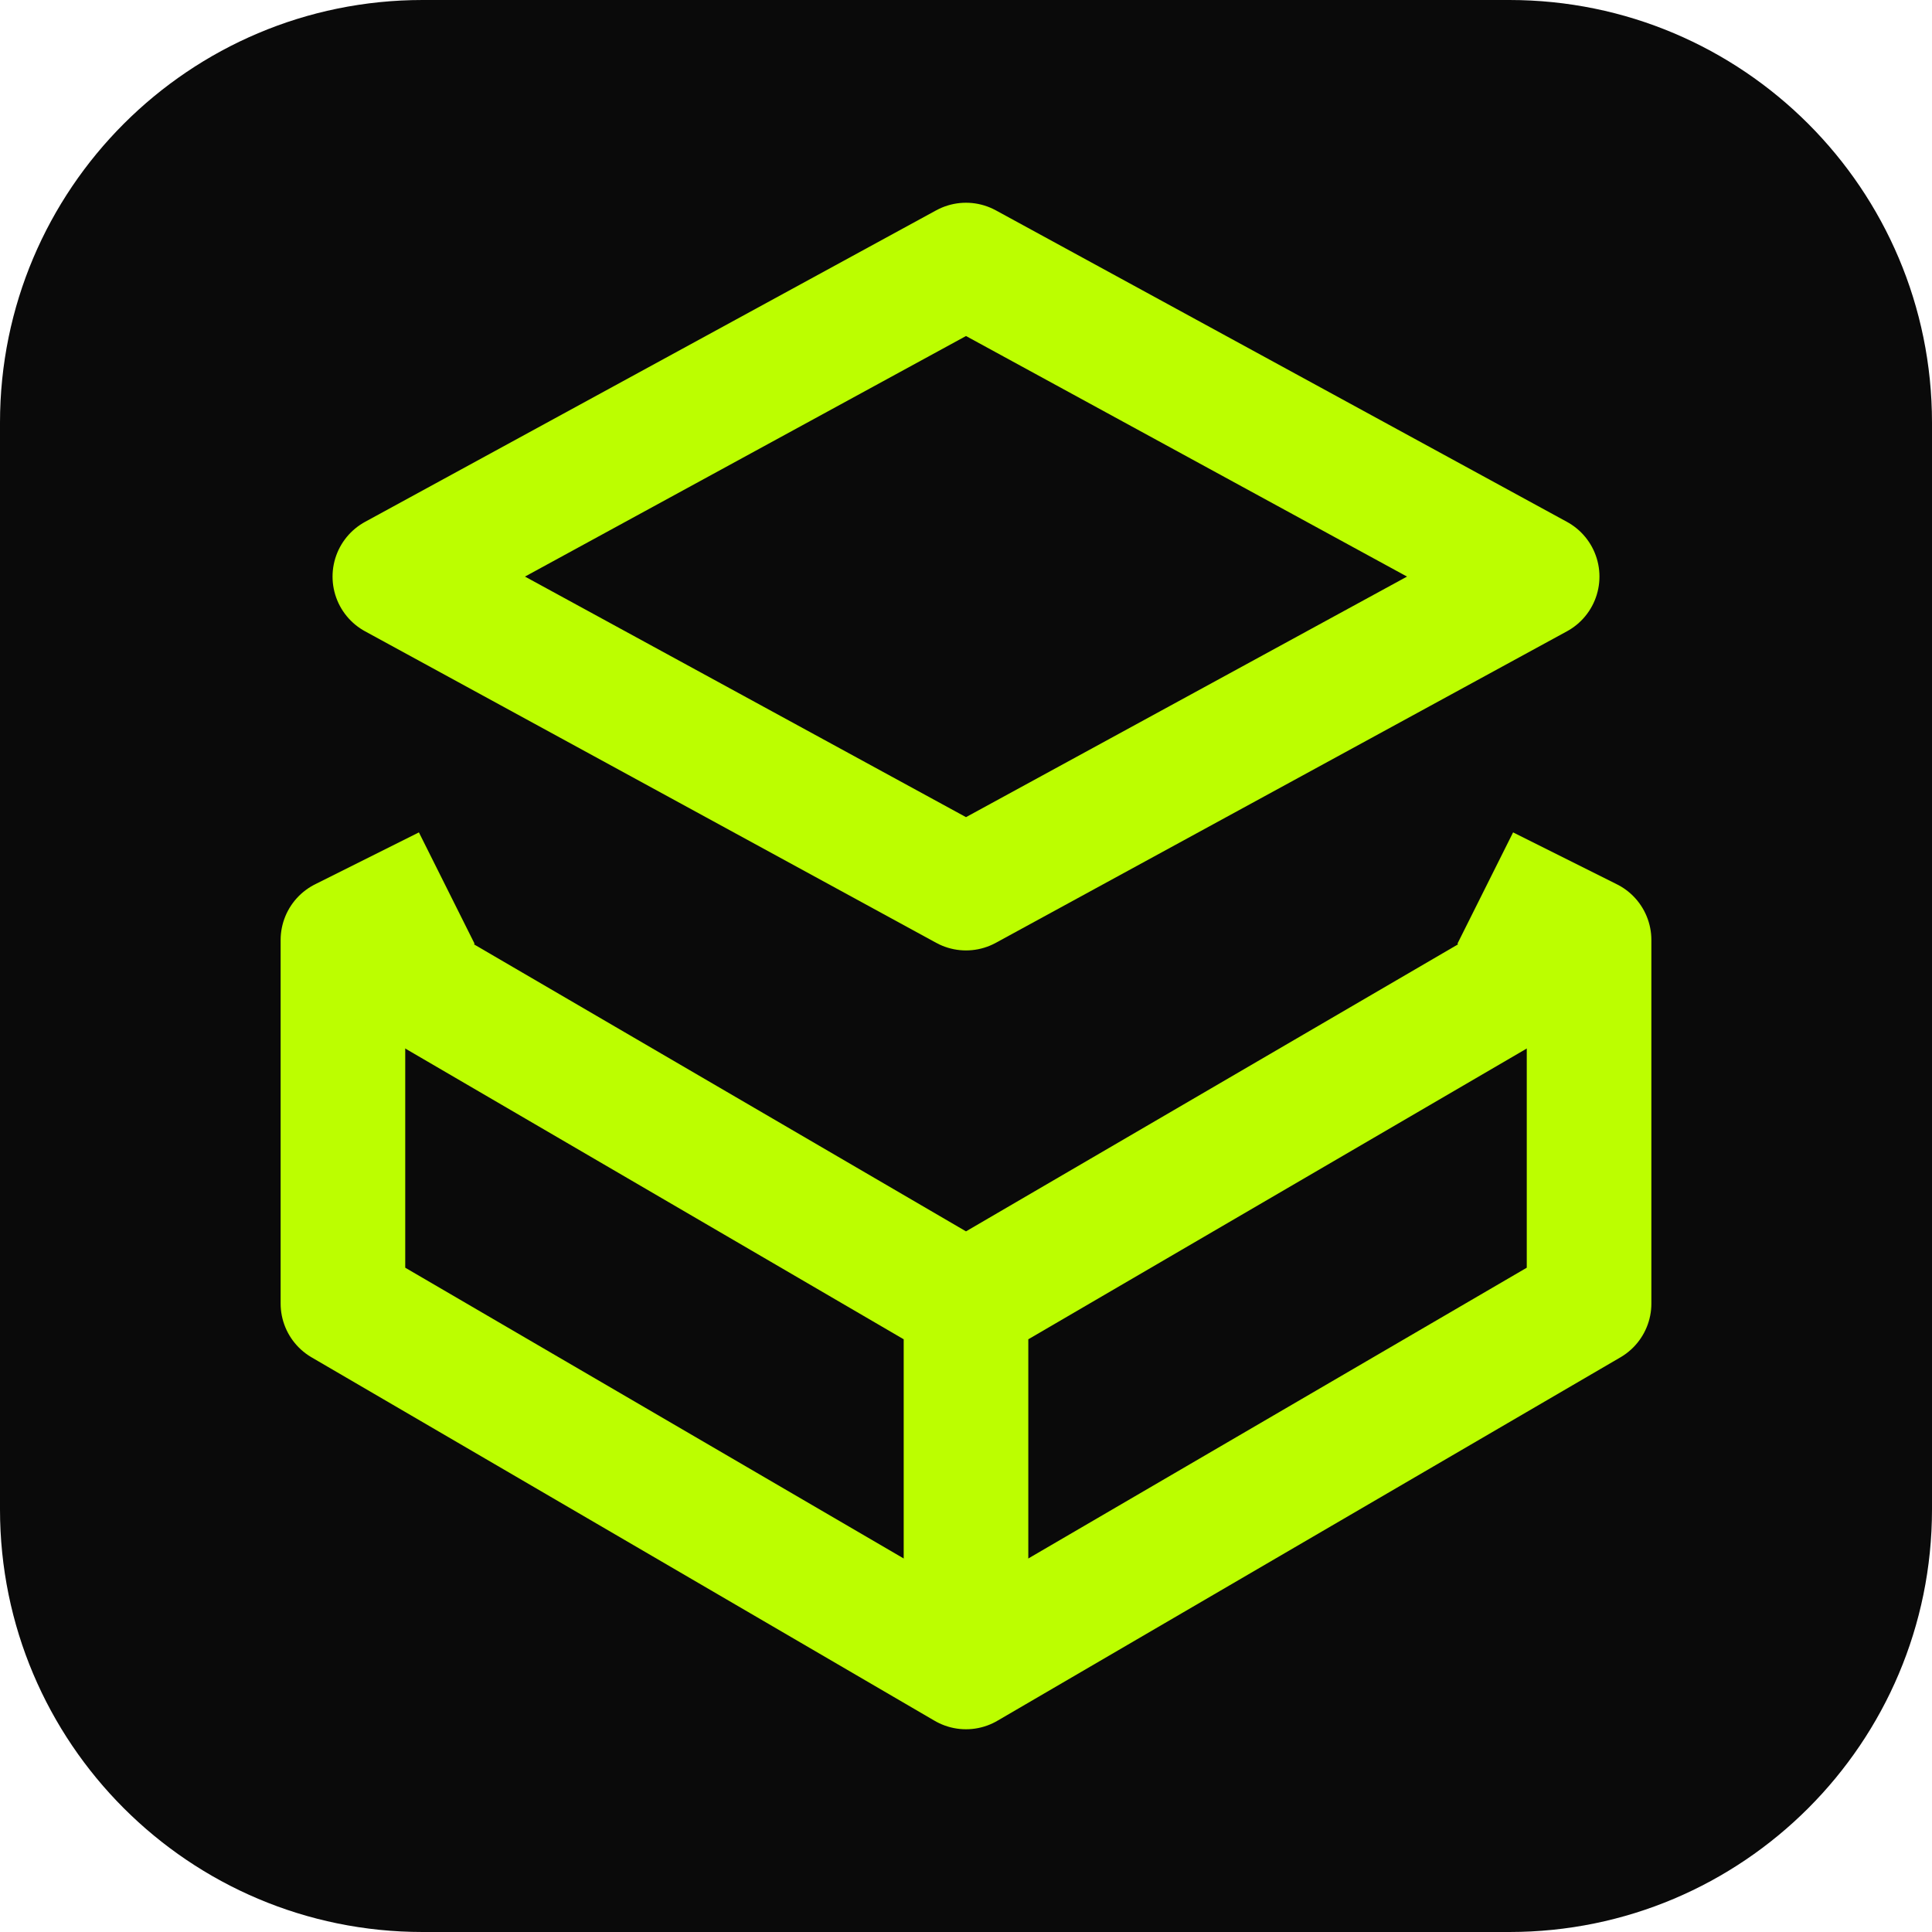
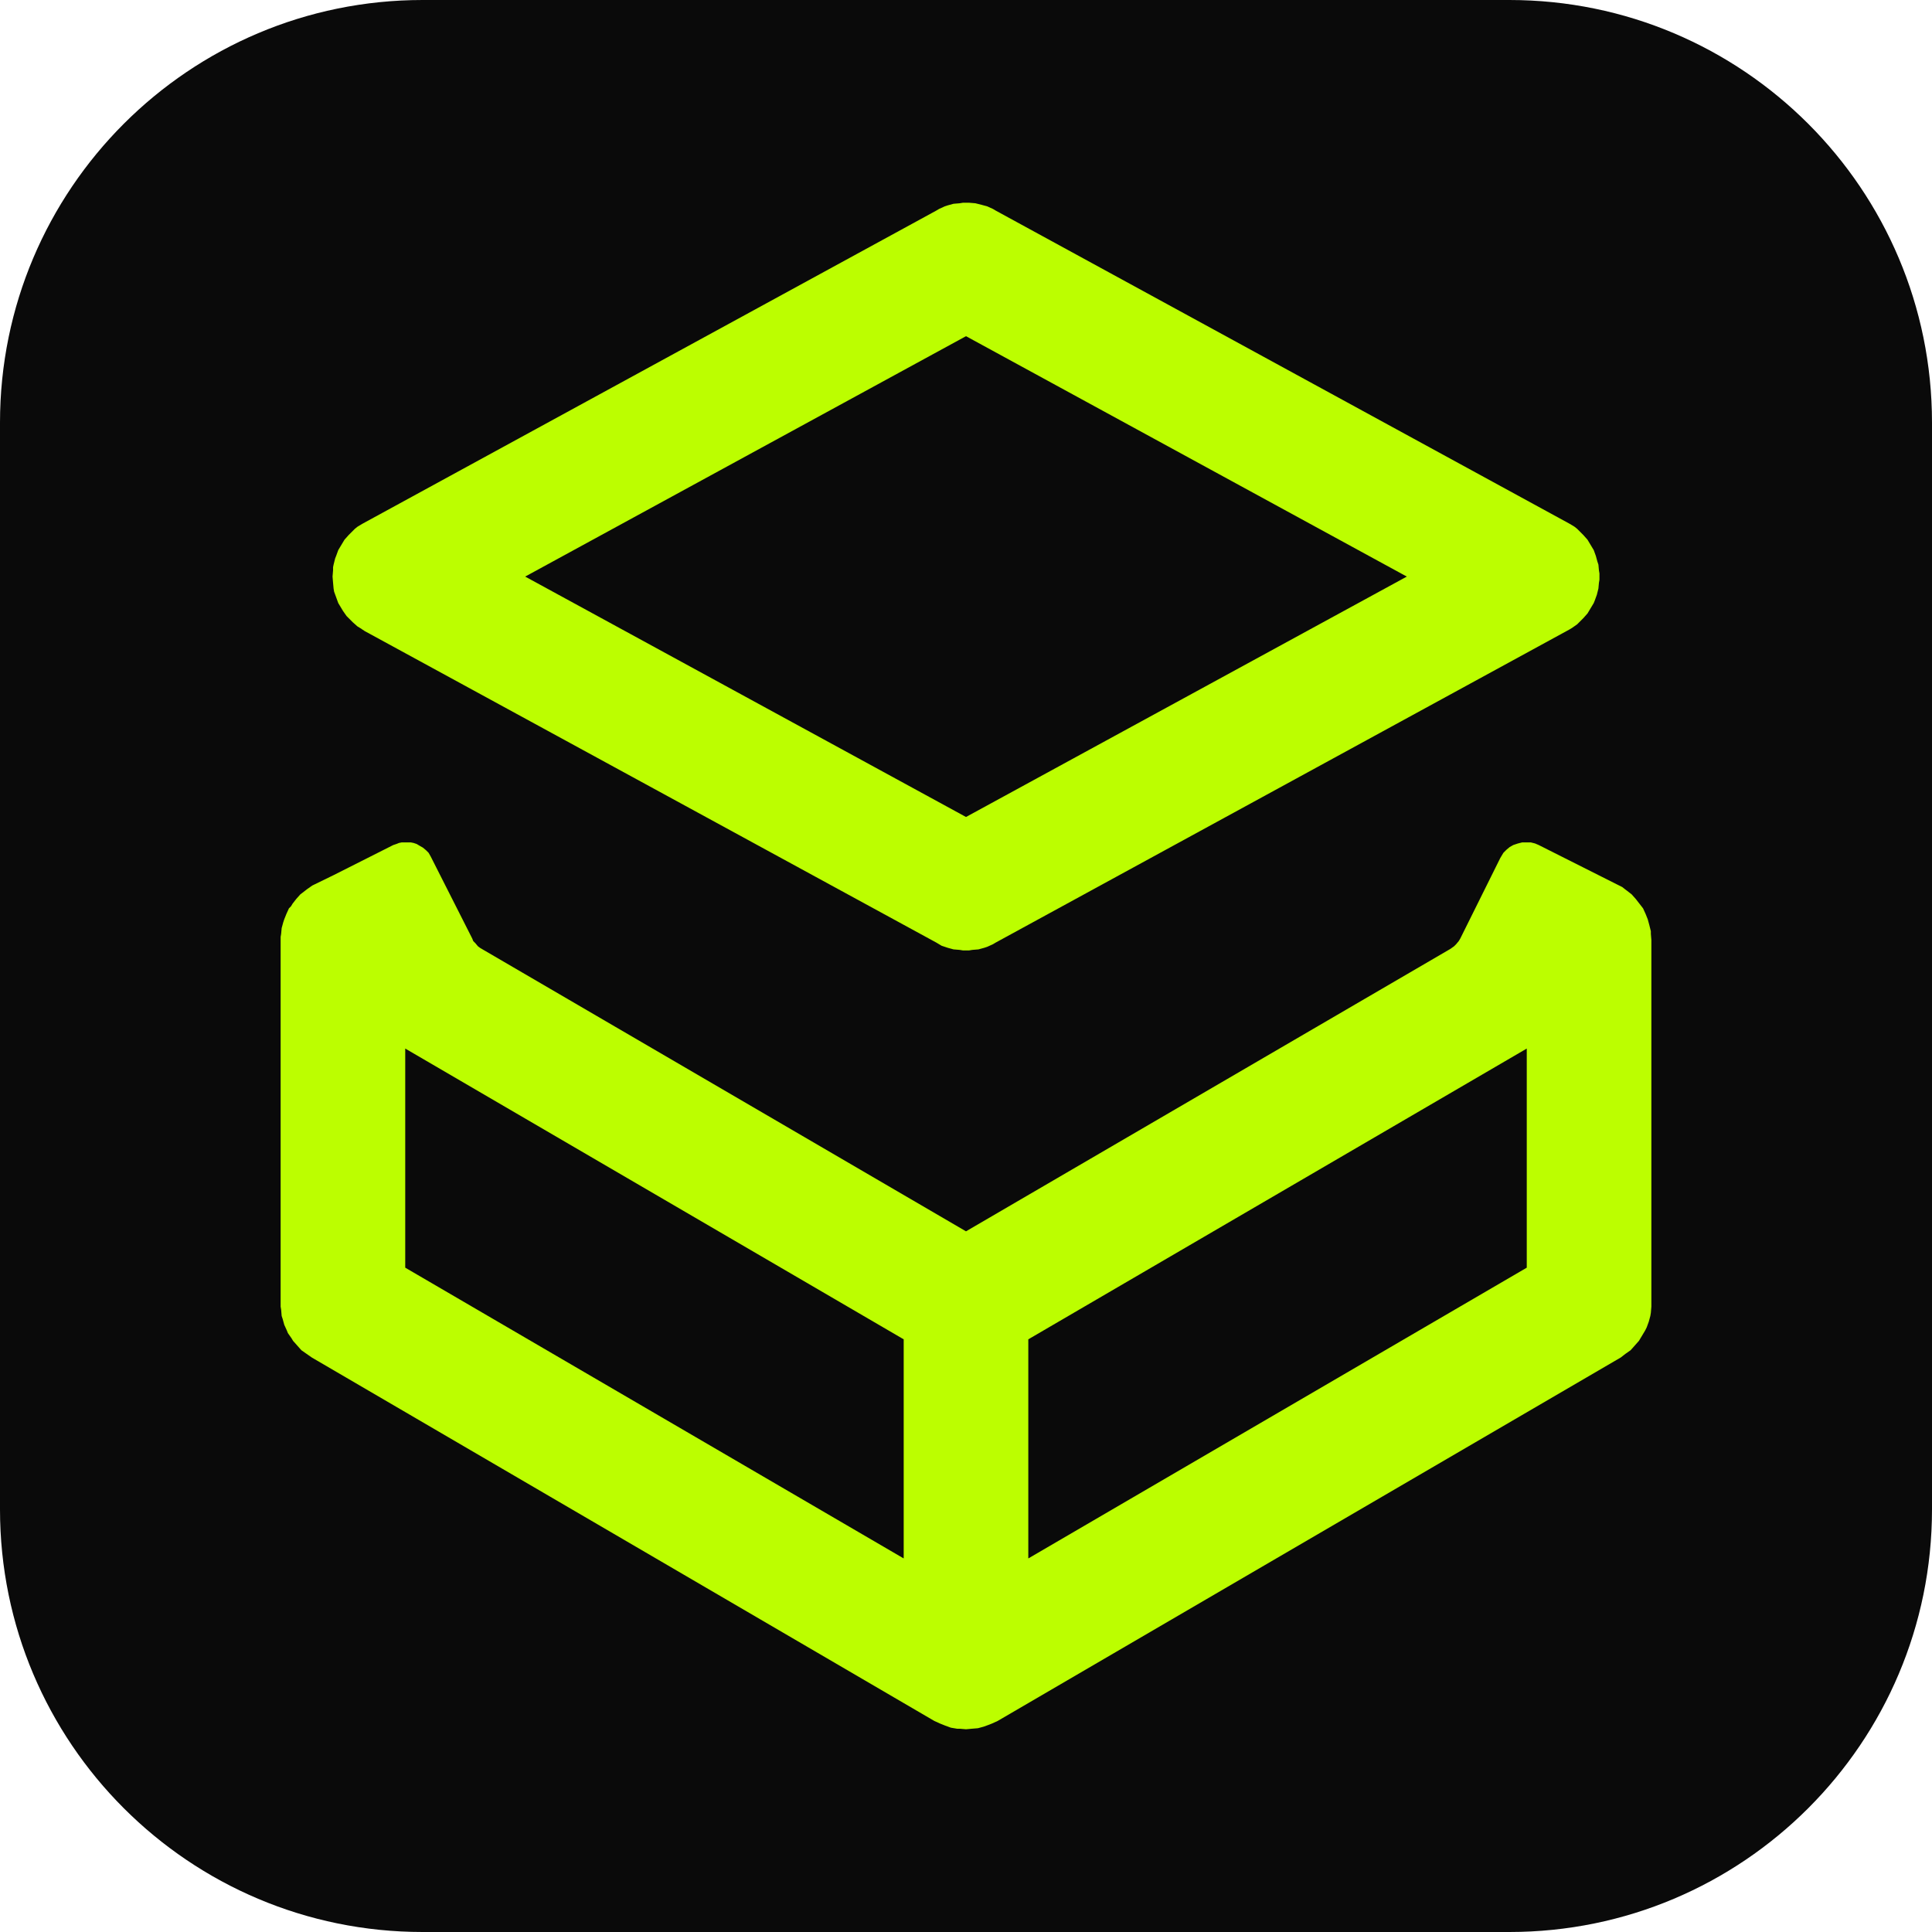
<svg xmlns="http://www.w3.org/2000/svg" viewBox="0 0 32 32" width="120" height="120" aria-hidden="true">
  <rect width="32" height="32" rx="7" fill="#0A0A0A" />
-   <g fill="none" stroke="#BCFE00" stroke-width="2.4" stroke-linejoin="round" transform="translate(2.24 1.81) scale(.86)">
-     <path d="M16 3 L27 9 L16 15 L5 9 Z" />
-     <path d="M6 15 L4 16 L4 23 L16 30 L28 23 L28 16 L26 15" />
-     <path d="M4 16 L16 23 L28 16 M16 23 L16 30" />
-   </g>
+   <path fill="#BCFE00" transform="translate(2.24 1.81) scale(.86)" d="m4.38 7.98-.1.06-.05.04-.08.08-.04.04-.08.09-.06.1-.06.1-.04.11-.02.05-.03.12-.01.05v.06l-.01.12.01.12.01.11.01.06.04.11.04.11.03.05.06.1.07.1.04.04.08.08.09.08.05.03.09.06 11.01 6 .1.06.12.04.11.03.12.01.06.01h.12l.06-.01.12-.01.11-.03.06-.02.11-.05.05-.03 11.05-6.03.05-.03.1-.07.08-.08.04-.04.08-.09.06-.1.06-.1.02-.05.04-.11.03-.12.01-.11.01-.06v-.12l-.01-.06-.01-.11-.02-.06-.03-.11-.04-.11-.03-.05-.06-.1-.03-.05-.08-.09-.04-.04-.08-.08-.05-.04-.1-.06-11.05-6.03-.05-.03-.11-.05-.11-.03-.12-.03-.12-.01h-.12l-.06.01-.12.01-.11.03-.06.02-.11.05-.05.03zm11.62 5.65-8.49-4.63 8.49-4.63 8.49 4.63zm-12.18 1.12-.41.2-.1.07-.09.07-.04.03-.08.09-.07.09-.03.05-.04.04-.05.11-.04.1-.02.06-.03.11-.01.11-.01.06v7.12l.01.06.01.12.02.06.03.11.05.11.02.05.07.1.03.05.08.09.08.09.1.07.1.07 11.99 7 .11.05.1.04.11.04.12.02h.05l.12.01.11-.01.12-.01.11-.03.11-.04.05-.02.11-.05 12-7 .09-.07.1-.07.08-.09.08-.09.06-.1.06-.1.03-.06.04-.11.03-.11.01-.06.01-.12v-.06-7l-.01-.12v-.05l-.03-.12-.03-.11-.04-.1-.05-.11-.07-.09-.07-.09-.08-.09-.09-.07-.04-.03-.05-.04-.1-.05-1.51-.76-.07-.03-.08-.02h-.09-.08l-.08.02-.09.03-.07.04-.06.05-.06.06-.03.05-.03.05-.77 1.55-.03.05-.05.06-.04.04-.07.05-9.33 5.44-9.31-5.43-.05-.03-.04-.03-.05-.06-.04-.04-.02-.05-.8-1.58-.04-.07-.05-.05-.06-.05-.07-.04-.05-.03-.06-.02-.05-.01h-.06-.05-.07l-.05.01-.05.02-.06.02-1.15.58-.01.03zm13.38 8.94 9.6-5.6v4.22l-9.6 5.6zm-12-5.6 9.6 5.6v4.22l-9.6-5.6z" />
</svg>
